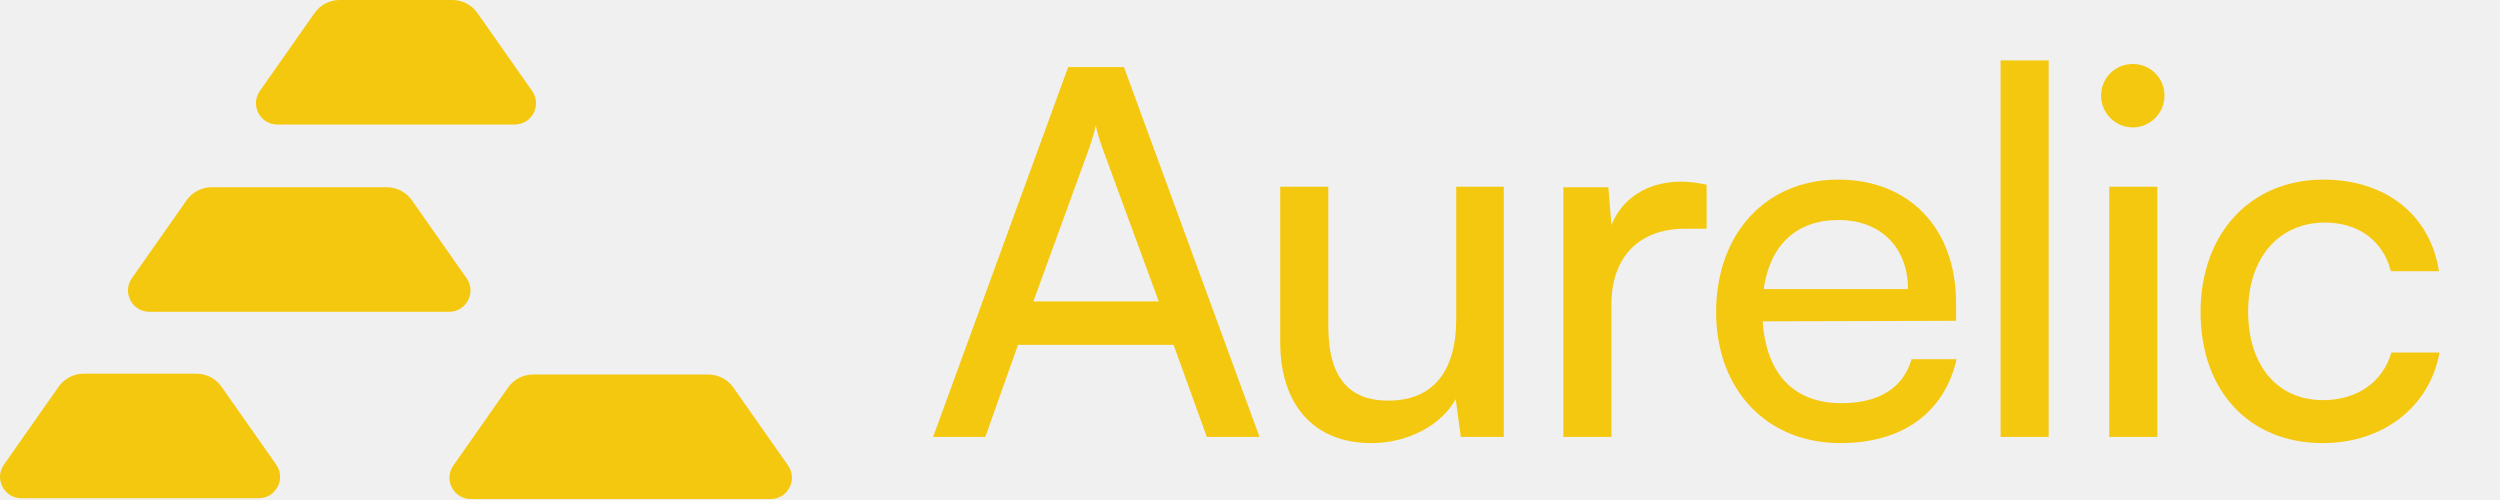
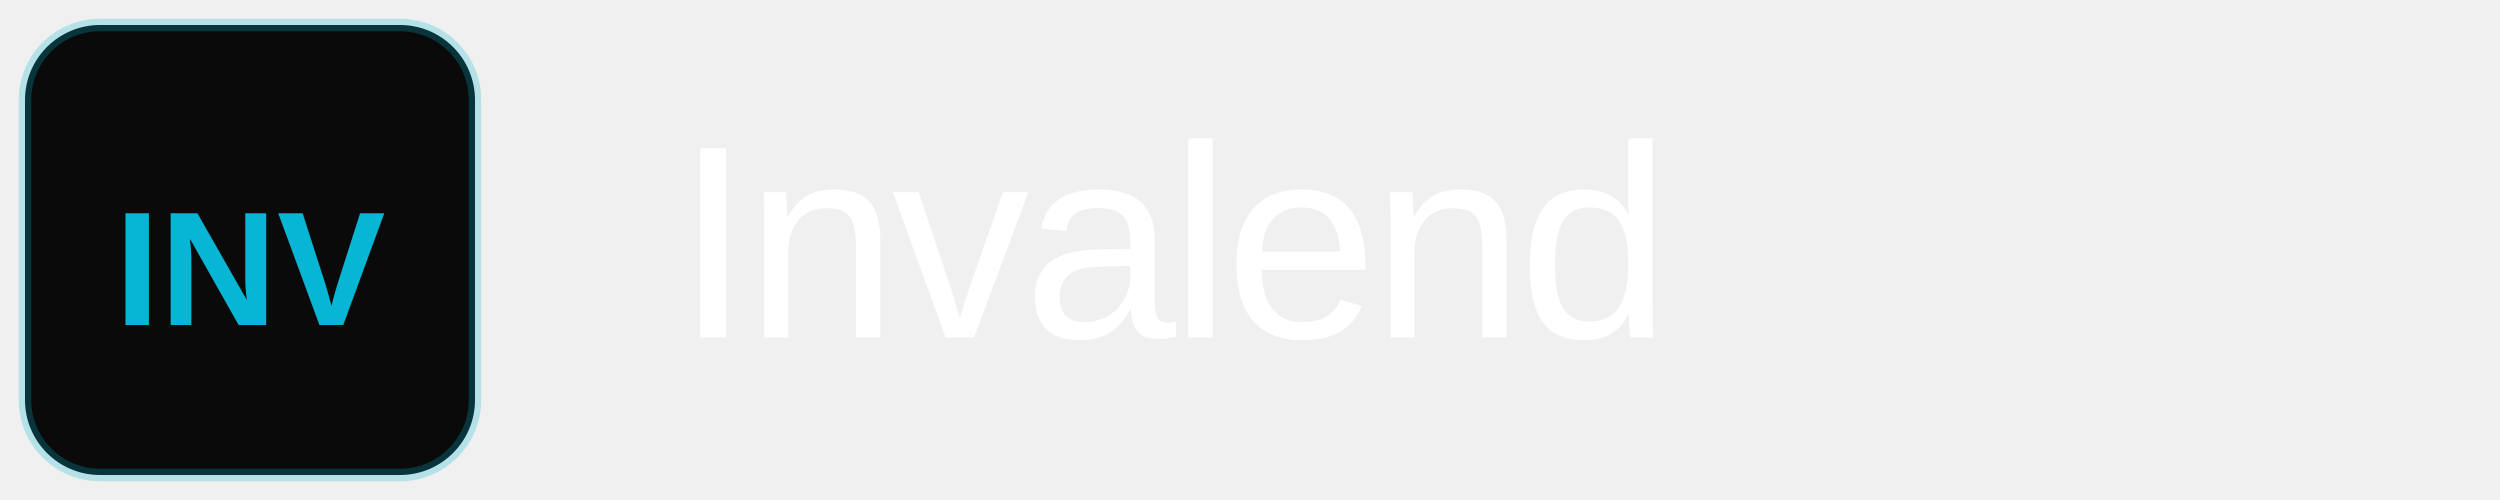
- <svg xmlns="http://www.w3.org/2000/svg" width="801" height="160" viewBox="0 0 801 160" fill="none">
-   <path d="M82.886 159.632H6.863C1.321 159.632 -1.93 153.399 1.252 148.877L18.79 123.889C20.621 121.281 23.617 119.728 26.809 119.728H62.94C66.132 119.728 69.128 121.281 70.959 123.889L88.497 148.877C91.679 153.409 88.428 159.632 82.886 159.632Z" fill="#F5C810" />
-   <path d="M143.886 99.899H47.863C42.321 99.899 39.07 93.667 42.252 89.144L59.79 64.156C61.621 61.548 64.617 59.995 67.809 59.995L123.94 59.995C127.132 59.995 130.128 61.548 131.959 64.156L149.497 89.144C152.679 93.677 149.428 99.899 143.886 99.899Z" fill="#F5C810" />
-   <path d="M246.886 159.899H150.863C145.321 159.899 142.07 153.667 145.252 149.144L162.79 124.156C164.621 121.548 167.617 119.995 170.809 119.995H226.94C230.132 119.995 233.128 121.548 234.959 124.156L252.497 149.144C255.679 153.677 252.428 159.899 246.886 159.899Z" fill="#F5C810" />
-   <path d="M164.886 39.904L88.863 39.904C83.321 39.904 80.07 33.672 83.252 29.149L100.79 4.161C102.621 1.553 105.617 0 108.809 0L144.94 0C148.132 0 151.128 1.553 152.959 4.161L170.497 29.149C173.679 33.682 170.428 39.904 164.886 39.904Z" fill="#F5C810" />
-   <path d="M315.688 140H298.967L342.244 21.48H360.113L403.554 140H386.669L376.014 110.493H326.179L315.688 140ZM349.129 47.052L331.097 96.559H371.26L353.064 47.052C352.244 44.757 351.424 41.971 351.096 40.167C350.769 41.807 349.949 44.593 349.129 47.052ZM466.574 59.839H481.819V140H468.049L466.41 127.869C461.82 136.23 451.165 141.967 439.362 141.967C420.674 141.967 410.182 129.345 410.182 109.673V59.839H425.592V104.591C425.592 121.804 432.969 128.361 444.771 128.361C458.869 128.361 466.574 119.345 466.574 102.132V59.839ZM546.798 59.183V73.281H539.913C525.323 73.281 516.307 82.133 516.307 97.543V140H500.898V60.003H515.324L516.307 72.133C519.586 63.773 527.618 58.2 538.601 58.2C541.388 58.2 543.683 58.528 546.798 59.183ZM589.679 141.967C566.074 141.967 549.845 124.919 549.845 100.001C549.845 74.92 565.746 57.544 589.024 57.544C611.81 57.544 626.727 73.281 626.727 97.051V102.788L564.762 102.952C565.91 119.837 574.762 129.181 590.007 129.181C601.974 129.181 609.842 124.263 612.465 115.083H626.891C622.957 132.295 609.515 141.967 589.679 141.967ZM589.024 70.494C575.581 70.494 567.057 78.527 565.09 92.625H611.318C611.318 79.346 602.63 70.494 589.024 70.494ZM656.397 140H640.988V19.349H656.397V140ZM683.343 40.823C677.769 40.823 673.179 36.233 673.179 30.66C673.179 24.922 677.769 20.496 683.343 20.496C688.916 20.496 693.506 24.922 693.506 30.66C693.506 36.233 688.916 40.823 683.343 40.823ZM675.802 140V59.839H691.211V140H675.802ZM705.058 100.001C705.058 74.92 720.959 57.544 744.401 57.544C764.564 57.544 778.662 69.019 781.449 86.887H766.04C763.417 76.724 755.22 71.314 744.893 71.314C730.303 71.314 720.304 82.461 720.304 99.838C720.304 117.05 729.647 128.197 744.237 128.197C755.22 128.197 763.417 122.46 766.204 112.952H781.613C778.498 130.328 763.581 141.967 744.237 141.967C720.631 141.967 705.058 125.246 705.058 100.001Z" fill="#F5C810" />
+ <svg xmlns="http://www.w3.org/2000/svg" width="200" height="40" viewBox="0 0 200 40" fill="none">
+   <rect width="36" height="36" x="2" y="2" rx="6" fill="#0A0A0A" stroke="#06b6d4" stroke-opacity="0.25" stroke-width="1" />
+   <text x="20" y="26" text-anchor="middle" font-family="Arial Black, Arial, Helvetica, sans-serif" font-weight="900" font-size="13" fill="#06b6d4">INV</text>
+   <text x="54" y="27" font-family="Space Grotesk, Arial, sans-serif" font-weight="500" font-size="22" fill="#FFFFFF" letter-spacing="-0.5">Invalend</text>
</svg>
